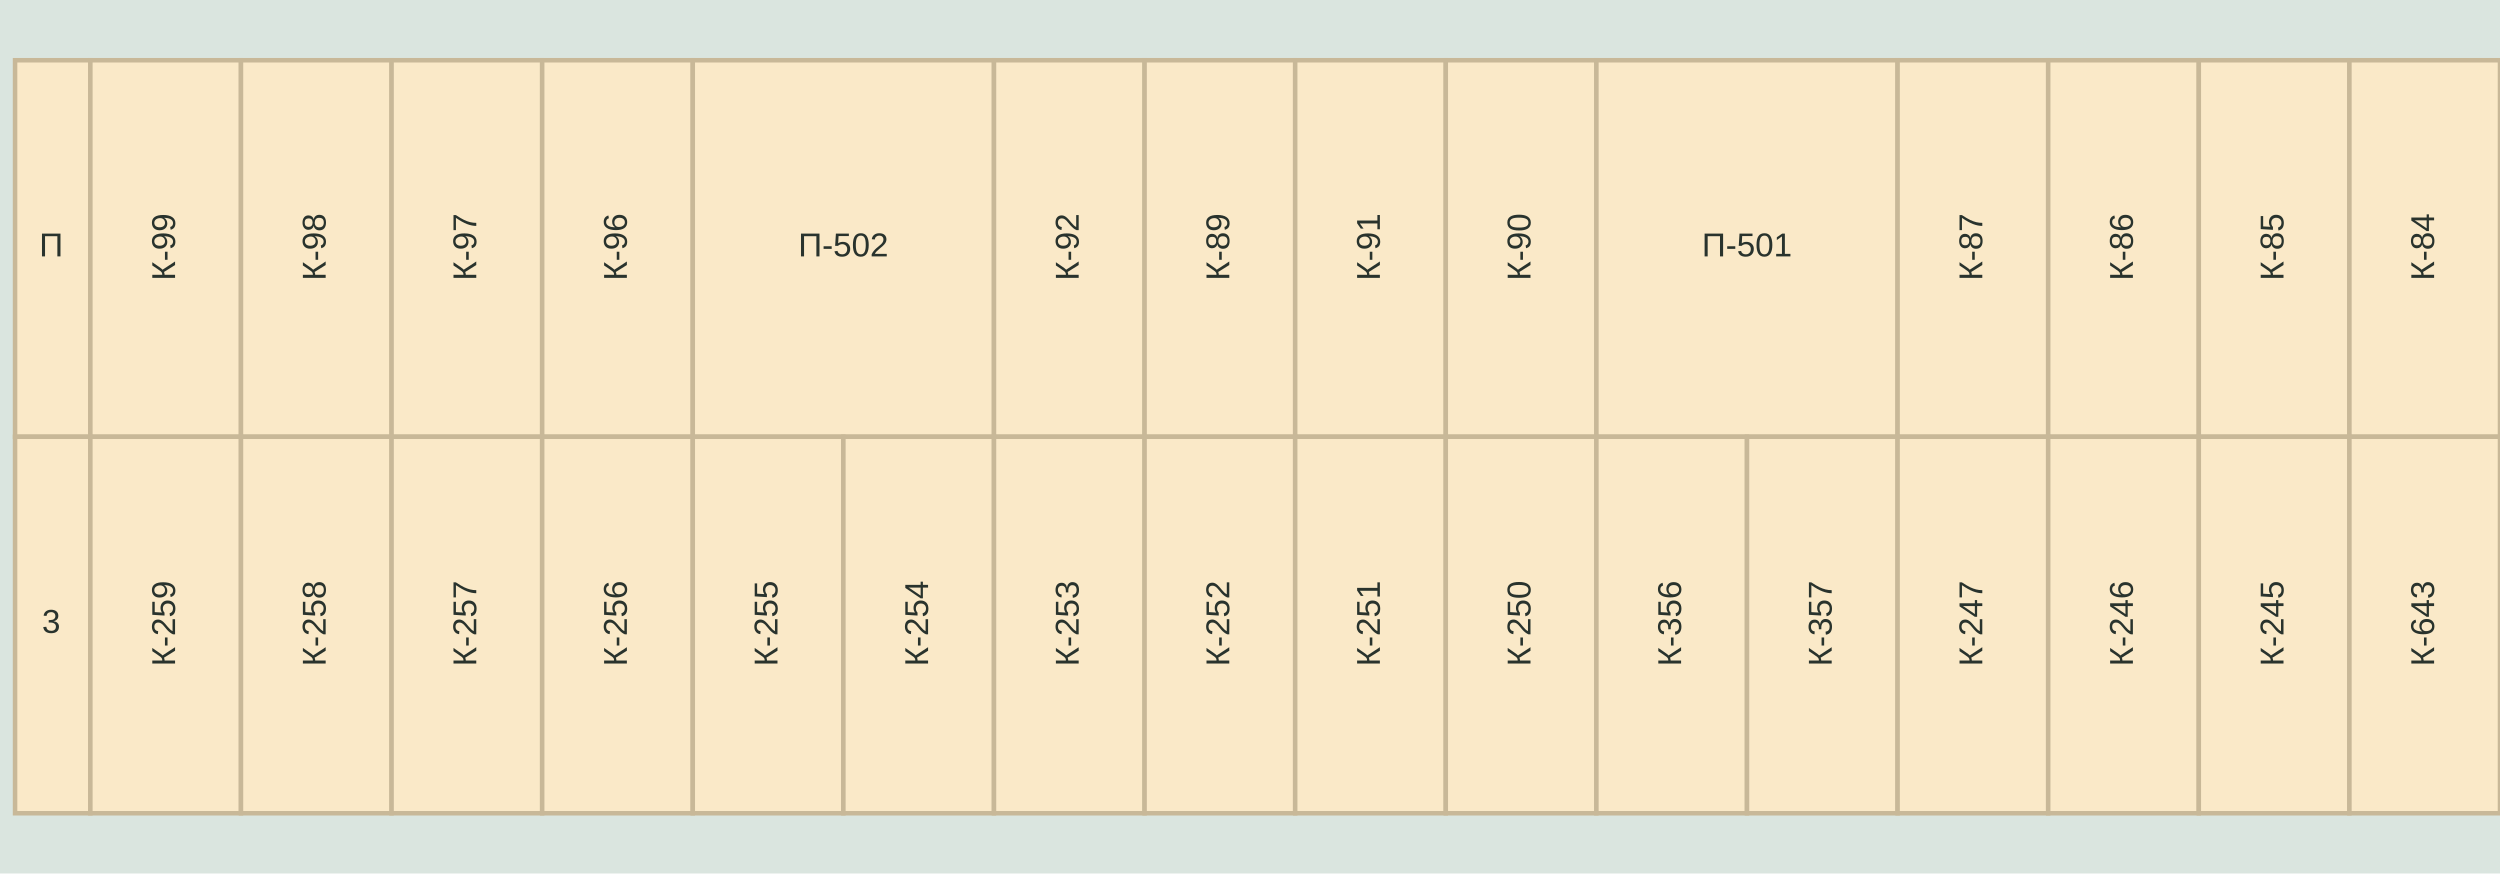
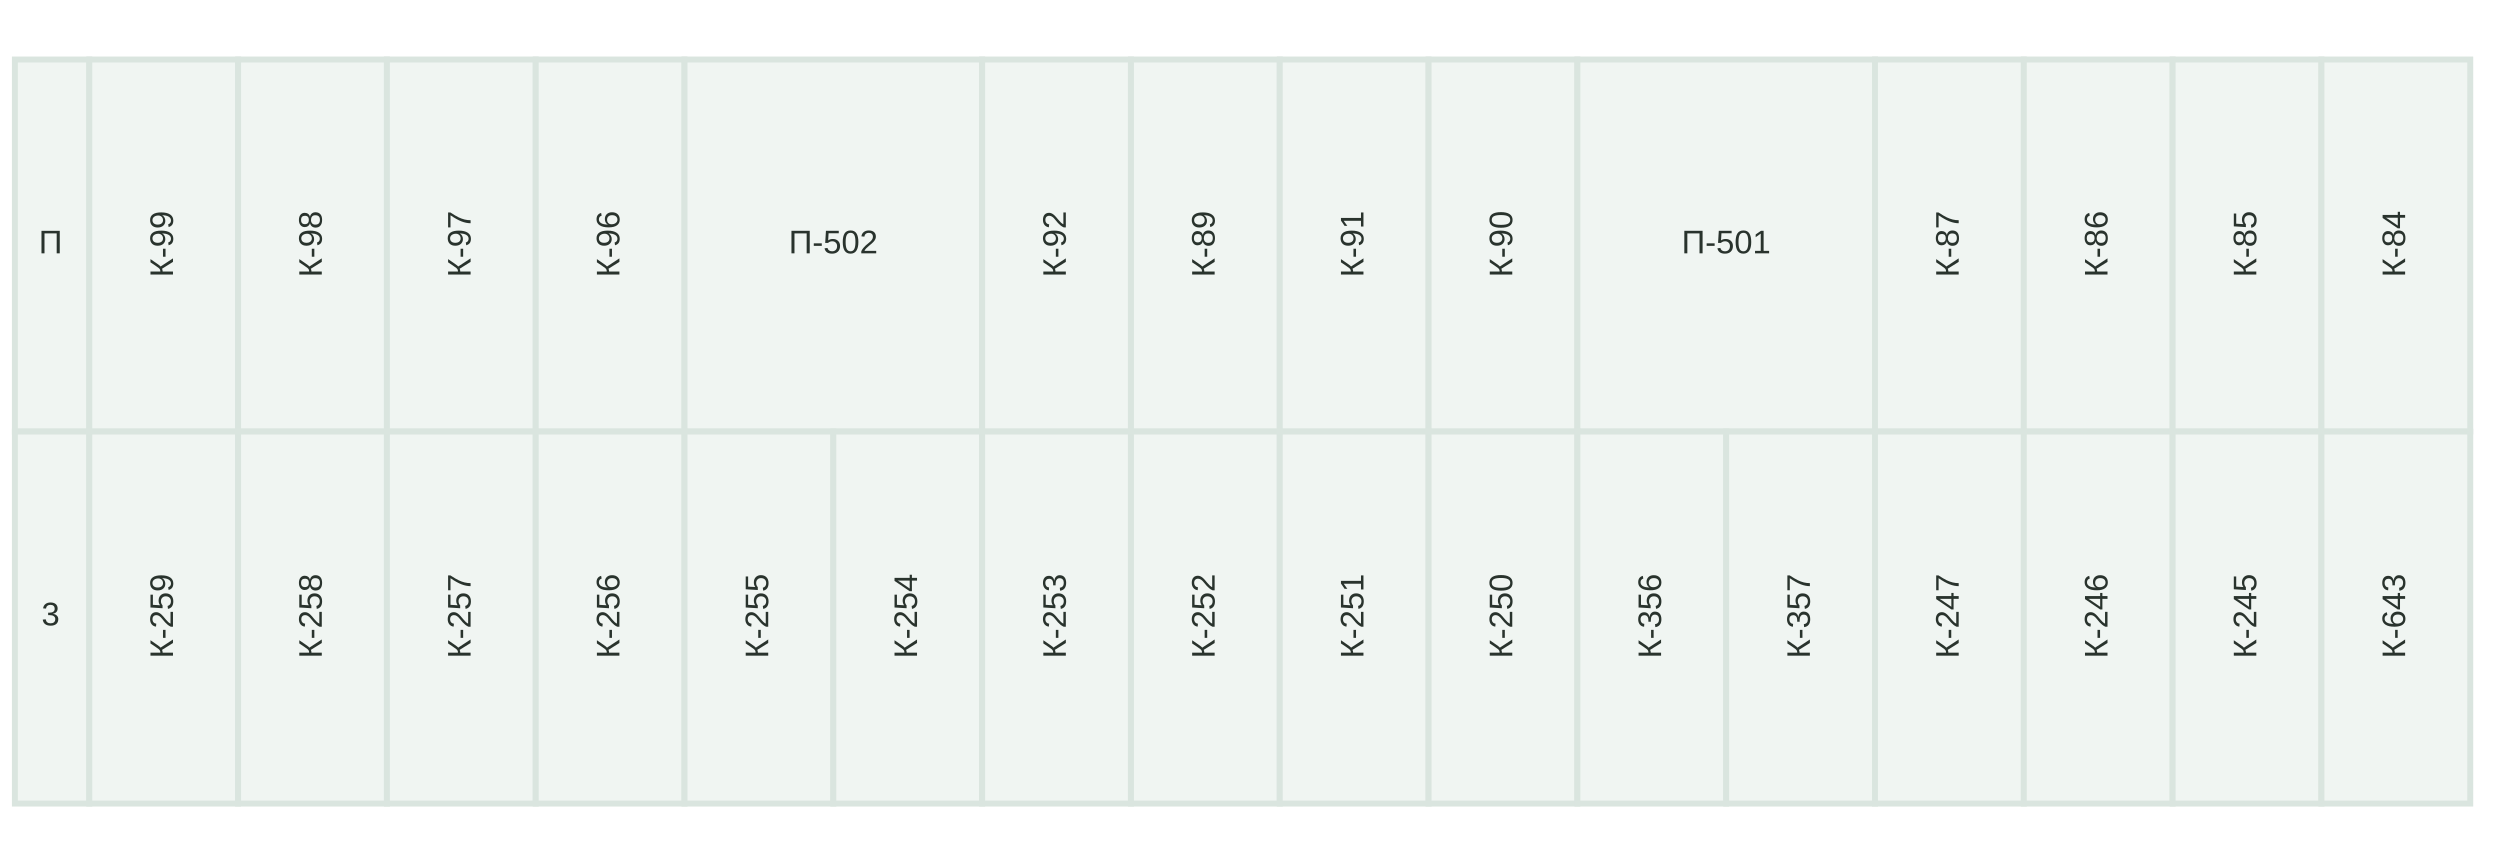
- <svg xmlns="http://www.w3.org/2000/svg" width="830" height="290" viewBox="0 0 830 290" fill="none" font-family="Arial, sans-serif">
-   <rect width="835" height="290" fill="#DAE5DF" />
-   <rect x="5" y="20" width="25" height="125" fill="#FAE9C8" stroke="#c8b898" stroke-width="1.5" />
+ <svg xmlns="http://www.w3.org/2000/svg" width="840" height="290" viewBox="0 0 840 290" fill="none" font-family="Arial, sans-serif">
+   <rect x="5" y="20" width="25" height="125" fill="rgb(240,245,242)" stroke="#DAE5DF" stroke-width="2" />
  <text x="17" y="82" font-size="11" fill="#29332D" text-anchor="middle" dominant-baseline="middle">П</text>
-   <rect x="30" y="20" width="50" height="125" fill="#FAE9C8" stroke="#c8b898" stroke-width="1.5" />
+   <rect x="30" y="20" width="50" height="125" fill="rgb(240,245,242)" stroke="#DAE5DF" stroke-width="2" />
  <text x="55" y="82" font-size="11" fill="#29332D" text-anchor="middle" dominant-baseline="middle" transform="rotate(-90 55 82)">К-99</text>
-   <rect x="80" y="20" width="50" height="125" fill="#FAE9C8" stroke="#c8b898" stroke-width="1.5" />
+   <rect x="80" y="20" width="50" height="125" fill="rgb(240,245,242)" stroke="#DAE5DF" stroke-width="2" />
  <text x="105" y="82" font-size="11" fill="#29332D" text-anchor="middle" dominant-baseline="middle" transform="rotate(-90 105 82)">К-98</text>
-   <rect x="130" y="20" width="50" height="125" fill="#FAE9C8" stroke="#c8b898" stroke-width="1.5" />
+   <rect x="130" y="20" width="50" height="125" fill="rgb(240,245,242)" stroke="#DAE5DF" stroke-width="2" />
  <text x="155" y="82" font-size="11" fill="#29332D" text-anchor="middle" dominant-baseline="middle" transform="rotate(-90 155 82)">К-97</text>
-   <rect x="180" y="20" width="50" height="125" fill="#FAE9C8" stroke="#c8b898" stroke-width="1.5" />
+   <rect x="180" y="20" width="50" height="125" fill="rgb(240,245,242)" stroke="#DAE5DF" stroke-width="2" />
  <text x="205" y="82" font-size="11" fill="#29332D" text-anchor="middle" dominant-baseline="middle" transform="rotate(-90 205 82)">К-96</text>
-   <rect x="230" y="20" width="100" height="125" fill="#FAE9C8" stroke="#c8b898" stroke-width="1.5" />
+   <rect x="230" y="20" width="100" height="125" fill="rgb(240,245,242)" stroke="#DAE5DF" stroke-width="2" />
  <text x="280" y="82" font-size="11" fill="#29332D" text-anchor="middle" dominant-baseline="middle">П-502</text>
-   <rect x="330" y="20" width="50" height="125" fill="#FAE9C8" stroke="#c8b898" stroke-width="1.5" />
+   <rect x="330" y="20" width="50" height="125" fill="rgb(240,245,242)" stroke="#DAE5DF" stroke-width="2" />
  <text x="355" y="82" font-size="11" fill="#29332D" text-anchor="middle" dominant-baseline="middle" transform="rotate(-90 355 82)">К-92</text>
-   <rect x="380" y="20" width="50" height="125" fill="#FAE9C8" stroke="#c8b898" stroke-width="1.5" />
+   <rect x="380" y="20" width="50" height="125" fill="rgb(240,245,242)" stroke="#DAE5DF" stroke-width="2" />
  <text x="405" y="82" font-size="11" fill="#29332D" text-anchor="middle" dominant-baseline="middle" transform="rotate(-90 405 82)">К-89</text>
-   <rect x="430" y="20" width="50" height="125" fill="#FAE9C8" stroke="#c8b898" stroke-width="1.5" />
+   <rect x="430" y="20" width="50" height="125" fill="rgb(240,245,242)" stroke="#DAE5DF" stroke-width="2" />
  <text x="455" y="82" font-size="11" fill="#29332D" text-anchor="middle" dominant-baseline="middle" transform="rotate(-90 455 82)">К-91</text>
-   <rect x="480" y="20" width="50" height="125" fill="#FAE9C8" stroke="#c8b898" stroke-width="1.5" />
+   <rect x="480" y="20" width="50" height="125" fill="rgb(240,245,242)" stroke="#DAE5DF" stroke-width="2" />
  <text x="505" y="82" font-size="11" fill="#29332D" text-anchor="middle" dominant-baseline="middle" transform="rotate(-90 505 82)">К-90</text>
-   <rect x="530" y="20" width="100" height="125" fill="#FAE9C8" stroke="#c8b898" stroke-width="1.5" />
+   <rect x="530" y="20" width="100" height="125" fill="rgb(240,245,242)" stroke="#DAE5DF" stroke-width="2" />
  <text x="580" y="82" font-size="11" fill="#29332D" text-anchor="middle" dominant-baseline="middle">П-501</text>
-   <rect x="630" y="20" width="50" height="125" fill="#FAE9C8" stroke="#c8b898" stroke-width="1.5" />
+   <rect x="630" y="20" width="50" height="125" fill="rgb(240,245,242)" stroke="#DAE5DF" stroke-width="2" />
  <text x="655" y="82" font-size="11" fill="#29332D" text-anchor="middle" dominant-baseline="middle" transform="rotate(-90 655 82)">К-87</text>
-   <rect x="680" y="20" width="50" height="125" fill="#FAE9C8" stroke="#c8b898" stroke-width="1.5" />
+   <rect x="680" y="20" width="50" height="125" fill="rgb(240,245,242)" stroke="#DAE5DF" stroke-width="2" />
  <text x="705" y="82" font-size="11" fill="#29332D" text-anchor="middle" dominant-baseline="middle" transform="rotate(-90 705 82)">К-86</text>
-   <rect x="730" y="20" width="50" height="125" fill="#FAE9C8" stroke="#c8b898" stroke-width="1.5" />
+   <rect x="730" y="20" width="50" height="125" fill="rgb(240,245,242)" stroke="#DAE5DF" stroke-width="2" />
  <text x="755" y="82" font-size="11" fill="#29332D" text-anchor="middle" dominant-baseline="middle" transform="rotate(-90 755 82)">К-85</text>
-   <rect x="780" y="20" width="50" height="125" fill="#FAE9C8" stroke="#c8b898" stroke-width="1.5" />
+   <rect x="780" y="20" width="50" height="125" fill="rgb(240,245,242)" stroke="#DAE5DF" stroke-width="2" />
  <text x="805" y="82" font-size="11" fill="#29332D" text-anchor="middle" dominant-baseline="middle" transform="rotate(-90 805 82)">К-84</text>
-   <rect x="5" y="145" width="25" height="125" fill="#FAE9C8" stroke="#c8b898" stroke-width="1.5" />
+   <rect x="5" y="145" width="25" height="125" fill="rgb(240,245,242)" stroke="#DAE5DF" stroke-width="2" />
  <text x="17" y="207" font-size="11" fill="#29332D" text-anchor="middle" dominant-baseline="middle">3</text>
-   <rect x="30" y="145" width="50" height="125" fill="#FAE9C8" stroke="#c8b898" stroke-width="1.5" />
+   <rect x="30" y="145" width="50" height="125" fill="rgb(240,245,242)" stroke="#DAE5DF" stroke-width="2" />
  <text x="55" y="207" font-size="11" fill="#29332D" text-anchor="middle" dominant-baseline="middle" transform="rotate(-90 55 207)">К-259</text>
-   <rect x="80" y="145" width="50" height="125" fill="#FAE9C8" stroke="#c8b898" stroke-width="1.5" />
+   <rect x="80" y="145" width="50" height="125" fill="rgb(240,245,242)" stroke="#DAE5DF" stroke-width="2" />
  <text x="105" y="207" font-size="11" fill="#29332D" text-anchor="middle" dominant-baseline="middle" transform="rotate(-90 105 207)">К-258</text>
-   <rect x="130" y="145" width="50" height="125" fill="#FAE9C8" stroke="#c8b898" stroke-width="1.5" />
+   <rect x="130" y="145" width="50" height="125" fill="rgb(240,245,242)" stroke="#DAE5DF" stroke-width="2" />
  <text x="155" y="207" font-size="11" fill="#29332D" text-anchor="middle" dominant-baseline="middle" transform="rotate(-90 155 207)">К-257</text>
-   <rect x="180" y="145" width="50" height="125" fill="#FAE9C8" stroke="#c8b898" stroke-width="1.5" />
+   <rect x="180" y="145" width="50" height="125" fill="rgb(240,245,242)" stroke="#DAE5DF" stroke-width="2" />
  <text x="205" y="207" font-size="11" fill="#29332D" text-anchor="middle" dominant-baseline="middle" transform="rotate(-90 205 207)">К-256</text>
-   <rect x="230" y="145" width="50" height="125" fill="#FAE9C8" stroke="#c8b898" stroke-width="1.5" />
+   <rect x="230" y="145" width="50" height="125" fill="rgb(240,245,242)" stroke="#DAE5DF" stroke-width="2" />
  <text x="255" y="207" font-size="11" fill="#29332D" text-anchor="middle" dominant-baseline="middle" transform="rotate(-90 255 207)">К-255</text>
-   <rect x="280" y="145" width="50" height="125" fill="#FAE9C8" stroke="#c8b898" stroke-width="1.5" />
+   <rect x="280" y="145" width="50" height="125" fill="rgb(240,245,242)" stroke="#DAE5DF" stroke-width="2" />
  <text x="305" y="207" font-size="11" fill="#29332D" text-anchor="middle" dominant-baseline="middle" transform="rotate(-90 305 207)">К-254</text>
-   <rect x="330" y="145" width="50" height="125" fill="#FAE9C8" stroke="#c8b898" stroke-width="1.5" />
+   <rect x="330" y="145" width="50" height="125" fill="rgb(240,245,242)" stroke="#DAE5DF" stroke-width="2" />
  <text x="355" y="207" font-size="11" fill="#29332D" text-anchor="middle" dominant-baseline="middle" transform="rotate(-90 355 207)">К-253</text>
-   <rect x="380" y="145" width="50" height="125" fill="#FAE9C8" stroke="#c8b898" stroke-width="1.5" />
+   <rect x="380" y="145" width="50" height="125" fill="rgb(240,245,242)" stroke="#DAE5DF" stroke-width="2" />
  <text x="405" y="207" font-size="11" fill="#29332D" text-anchor="middle" dominant-baseline="middle" transform="rotate(-90 405 207)">К-252</text>
-   <rect x="430" y="145" width="50" height="125" fill="#FAE9C8" stroke="#c8b898" stroke-width="1.5" />
+   <rect x="430" y="145" width="50" height="125" fill="rgb(240,245,242)" stroke="#DAE5DF" stroke-width="2" />
  <text x="455" y="207" font-size="11" fill="#29332D" text-anchor="middle" dominant-baseline="middle" transform="rotate(-90 455 207)">К-251</text>
-   <rect x="480" y="145" width="50" height="125" fill="#FAE9C8" stroke="#c8b898" stroke-width="1.5" />
+   <rect x="480" y="145" width="50" height="125" fill="rgb(240,245,242)" stroke="#DAE5DF" stroke-width="2" />
  <text x="505" y="207" font-size="11" fill="#29332D" text-anchor="middle" dominant-baseline="middle" transform="rotate(-90 505 207)">К-250</text>
-   <rect x="530" y="145" width="50" height="125" fill="#FAE9C8" stroke="#c8b898" stroke-width="1.5" />
+   <rect x="530" y="145" width="50" height="125" fill="rgb(240,245,242)" stroke="#DAE5DF" stroke-width="2" />
  <text x="555" y="207" font-size="11" fill="#29332D" text-anchor="middle" dominant-baseline="middle" transform="rotate(-90 555 207)">К-356</text>
-   <rect x="580" y="145" width="50" height="125" fill="#FAE9C8" stroke="#c8b898" stroke-width="1.5" />
+   <rect x="580" y="145" width="50" height="125" fill="rgb(240,245,242)" stroke="#DAE5DF" stroke-width="2" />
  <text x="605" y="207" font-size="11" fill="#29332D" text-anchor="middle" dominant-baseline="middle" transform="rotate(-90 605 207)">К-357</text>
-   <rect x="630" y="145" width="50" height="125" fill="#FAE9C8" stroke="#c8b898" stroke-width="1.5" />
+   <rect x="630" y="145" width="50" height="125" fill="rgb(240,245,242)" stroke="#DAE5DF" stroke-width="2" />
  <text x="655" y="207" font-size="11" fill="#29332D" text-anchor="middle" dominant-baseline="middle" transform="rotate(-90 655 207)">К-247</text>
-   <rect x="680" y="145" width="50" height="125" fill="#FAE9C8" stroke="#c8b898" stroke-width="1.5" />
+   <rect x="680" y="145" width="50" height="125" fill="rgb(240,245,242)" stroke="#DAE5DF" stroke-width="2" />
  <text x="705" y="207" font-size="11" fill="#29332D" text-anchor="middle" dominant-baseline="middle" transform="rotate(-90 705 207)">К-246</text>
-   <rect x="730" y="145" width="50" height="125" fill="#FAE9C8" stroke="#c8b898" stroke-width="1.5" />
+   <rect x="730" y="145" width="50" height="125" fill="rgb(240,245,242)" stroke="#DAE5DF" stroke-width="2" />
  <text x="755" y="207" font-size="11" fill="#29332D" text-anchor="middle" dominant-baseline="middle" transform="rotate(-90 755 207)">К-245</text>
-   <rect x="780" y="145" width="50" height="125" fill="#FAE9C8" stroke="#c8b898" stroke-width="1.5" />
+   <rect x="780" y="145" width="50" height="125" fill="rgb(240,245,242)" stroke="#DAE5DF" stroke-width="2" />
  <text x="805" y="207" font-size="11" fill="#29332D" text-anchor="middle" dominant-baseline="middle" transform="rotate(-90 805 207)">К-643</text>
</svg>
